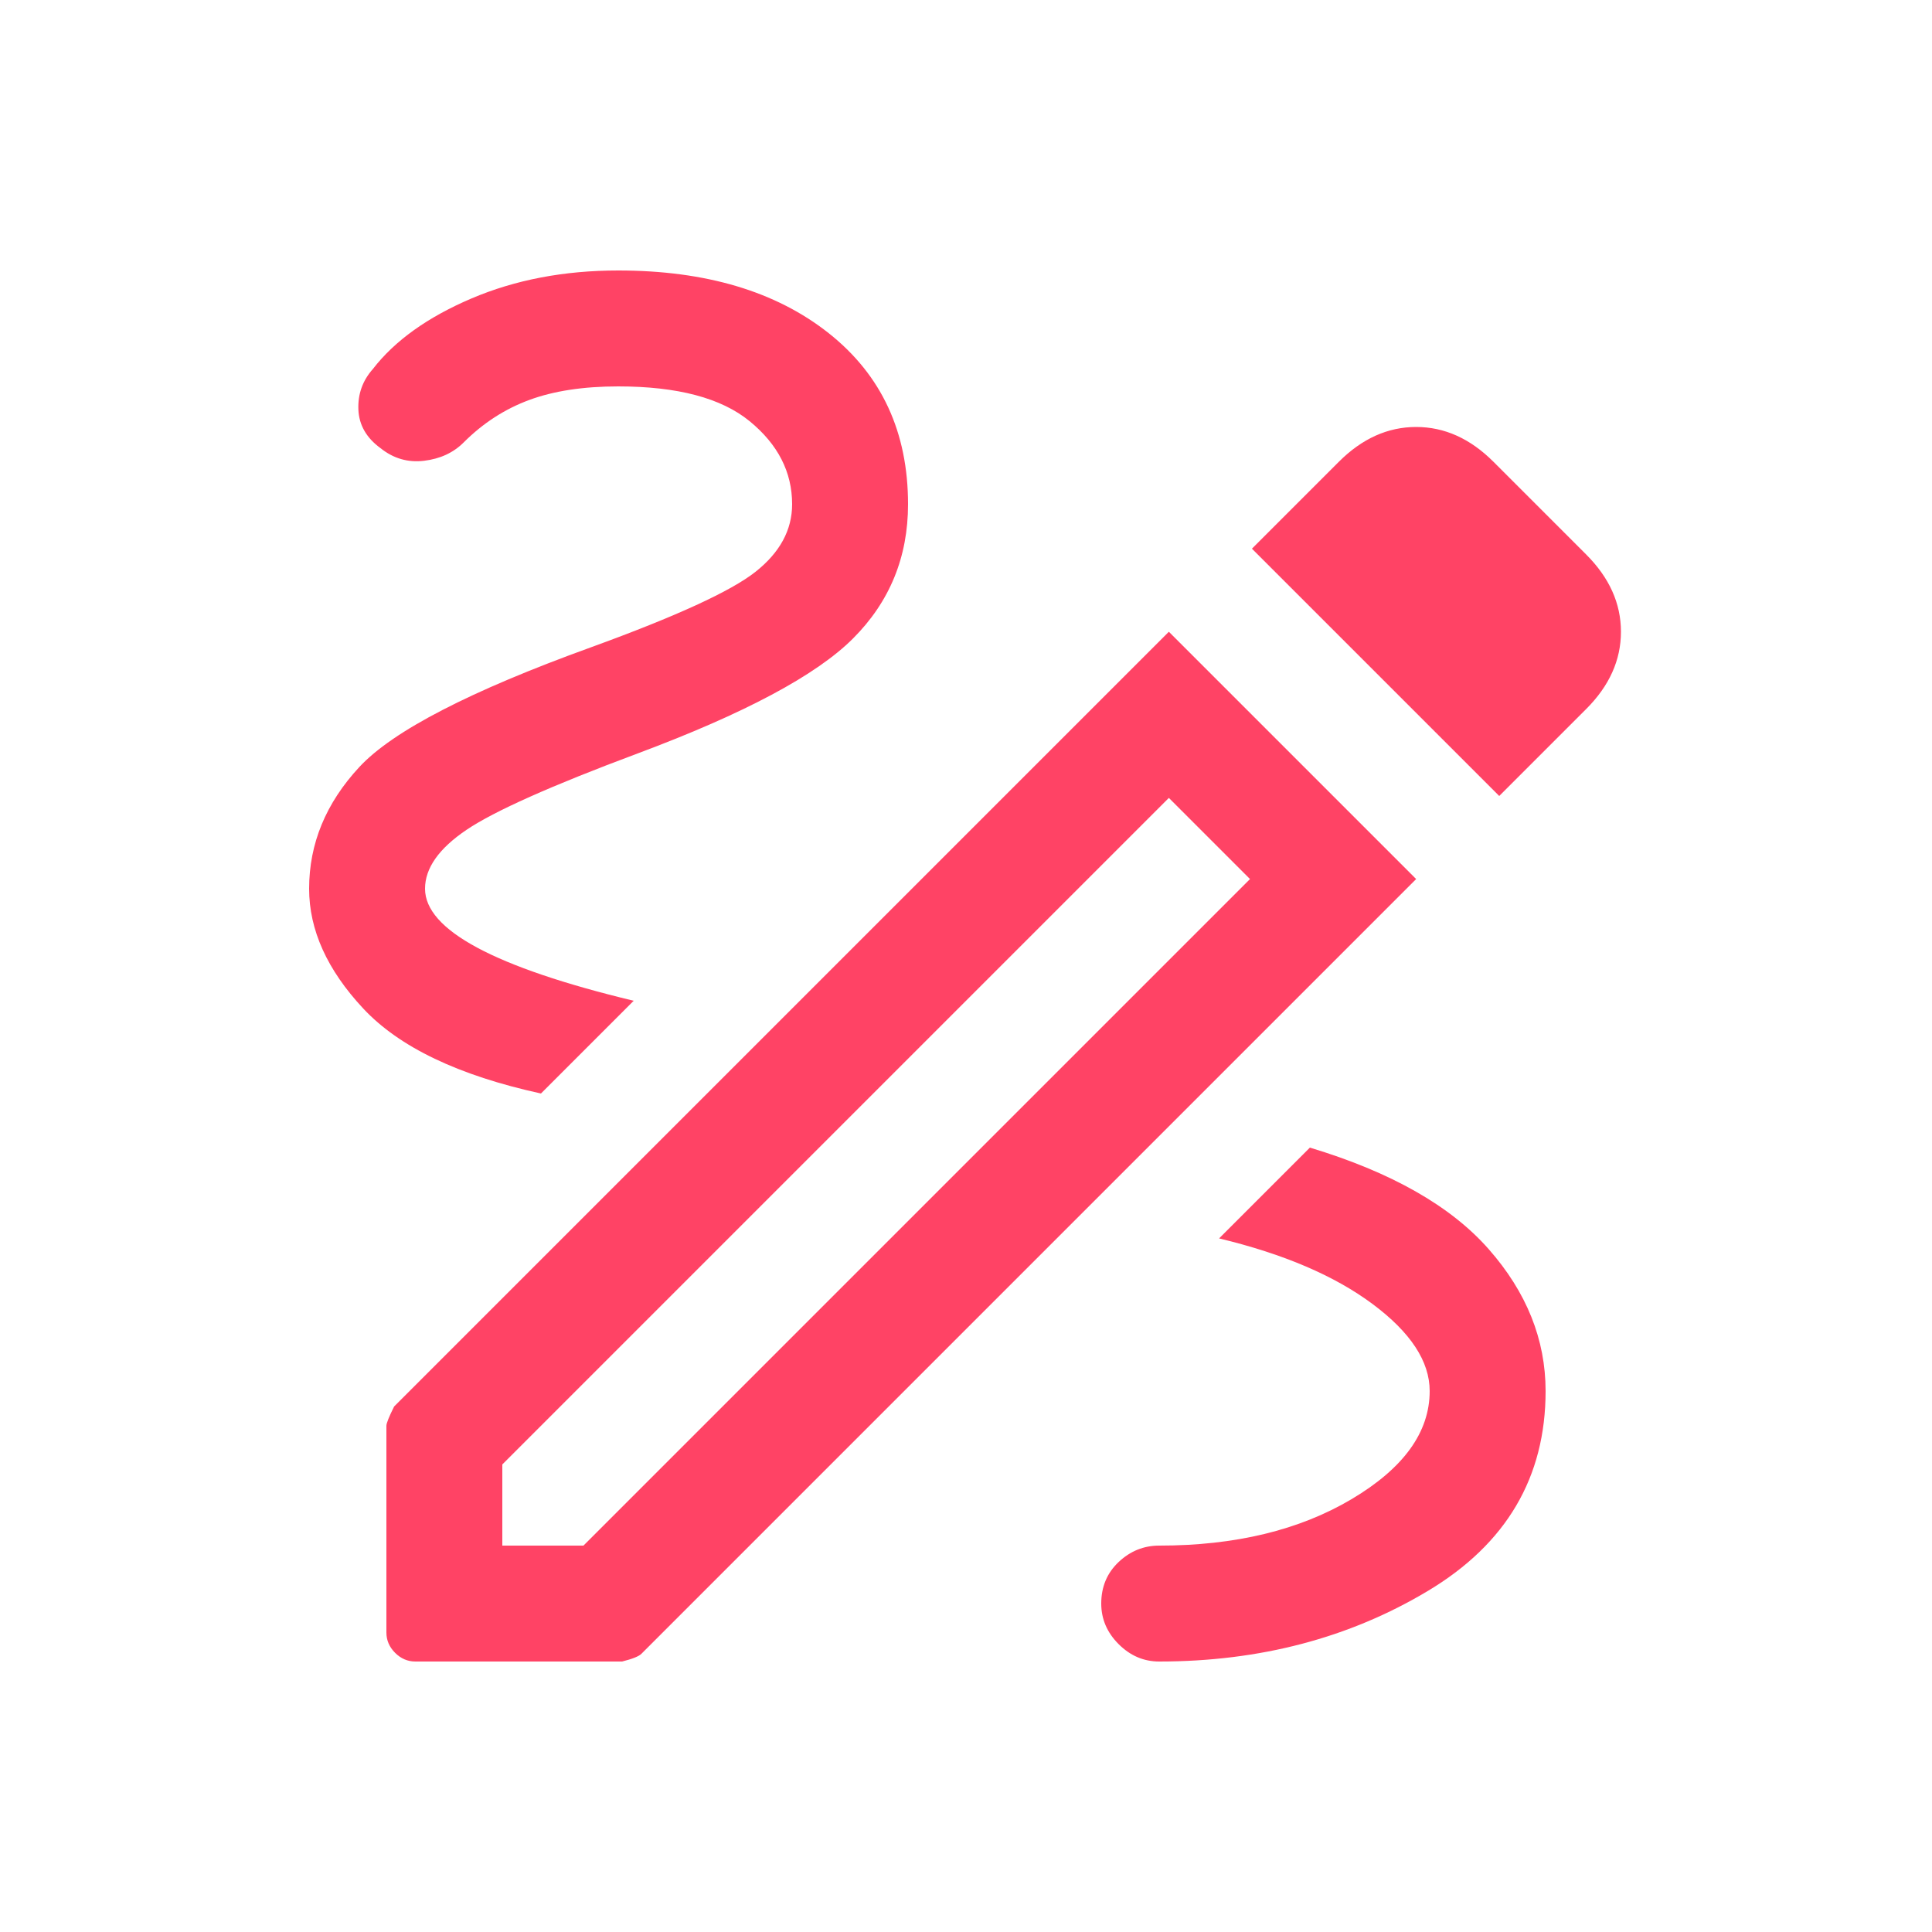
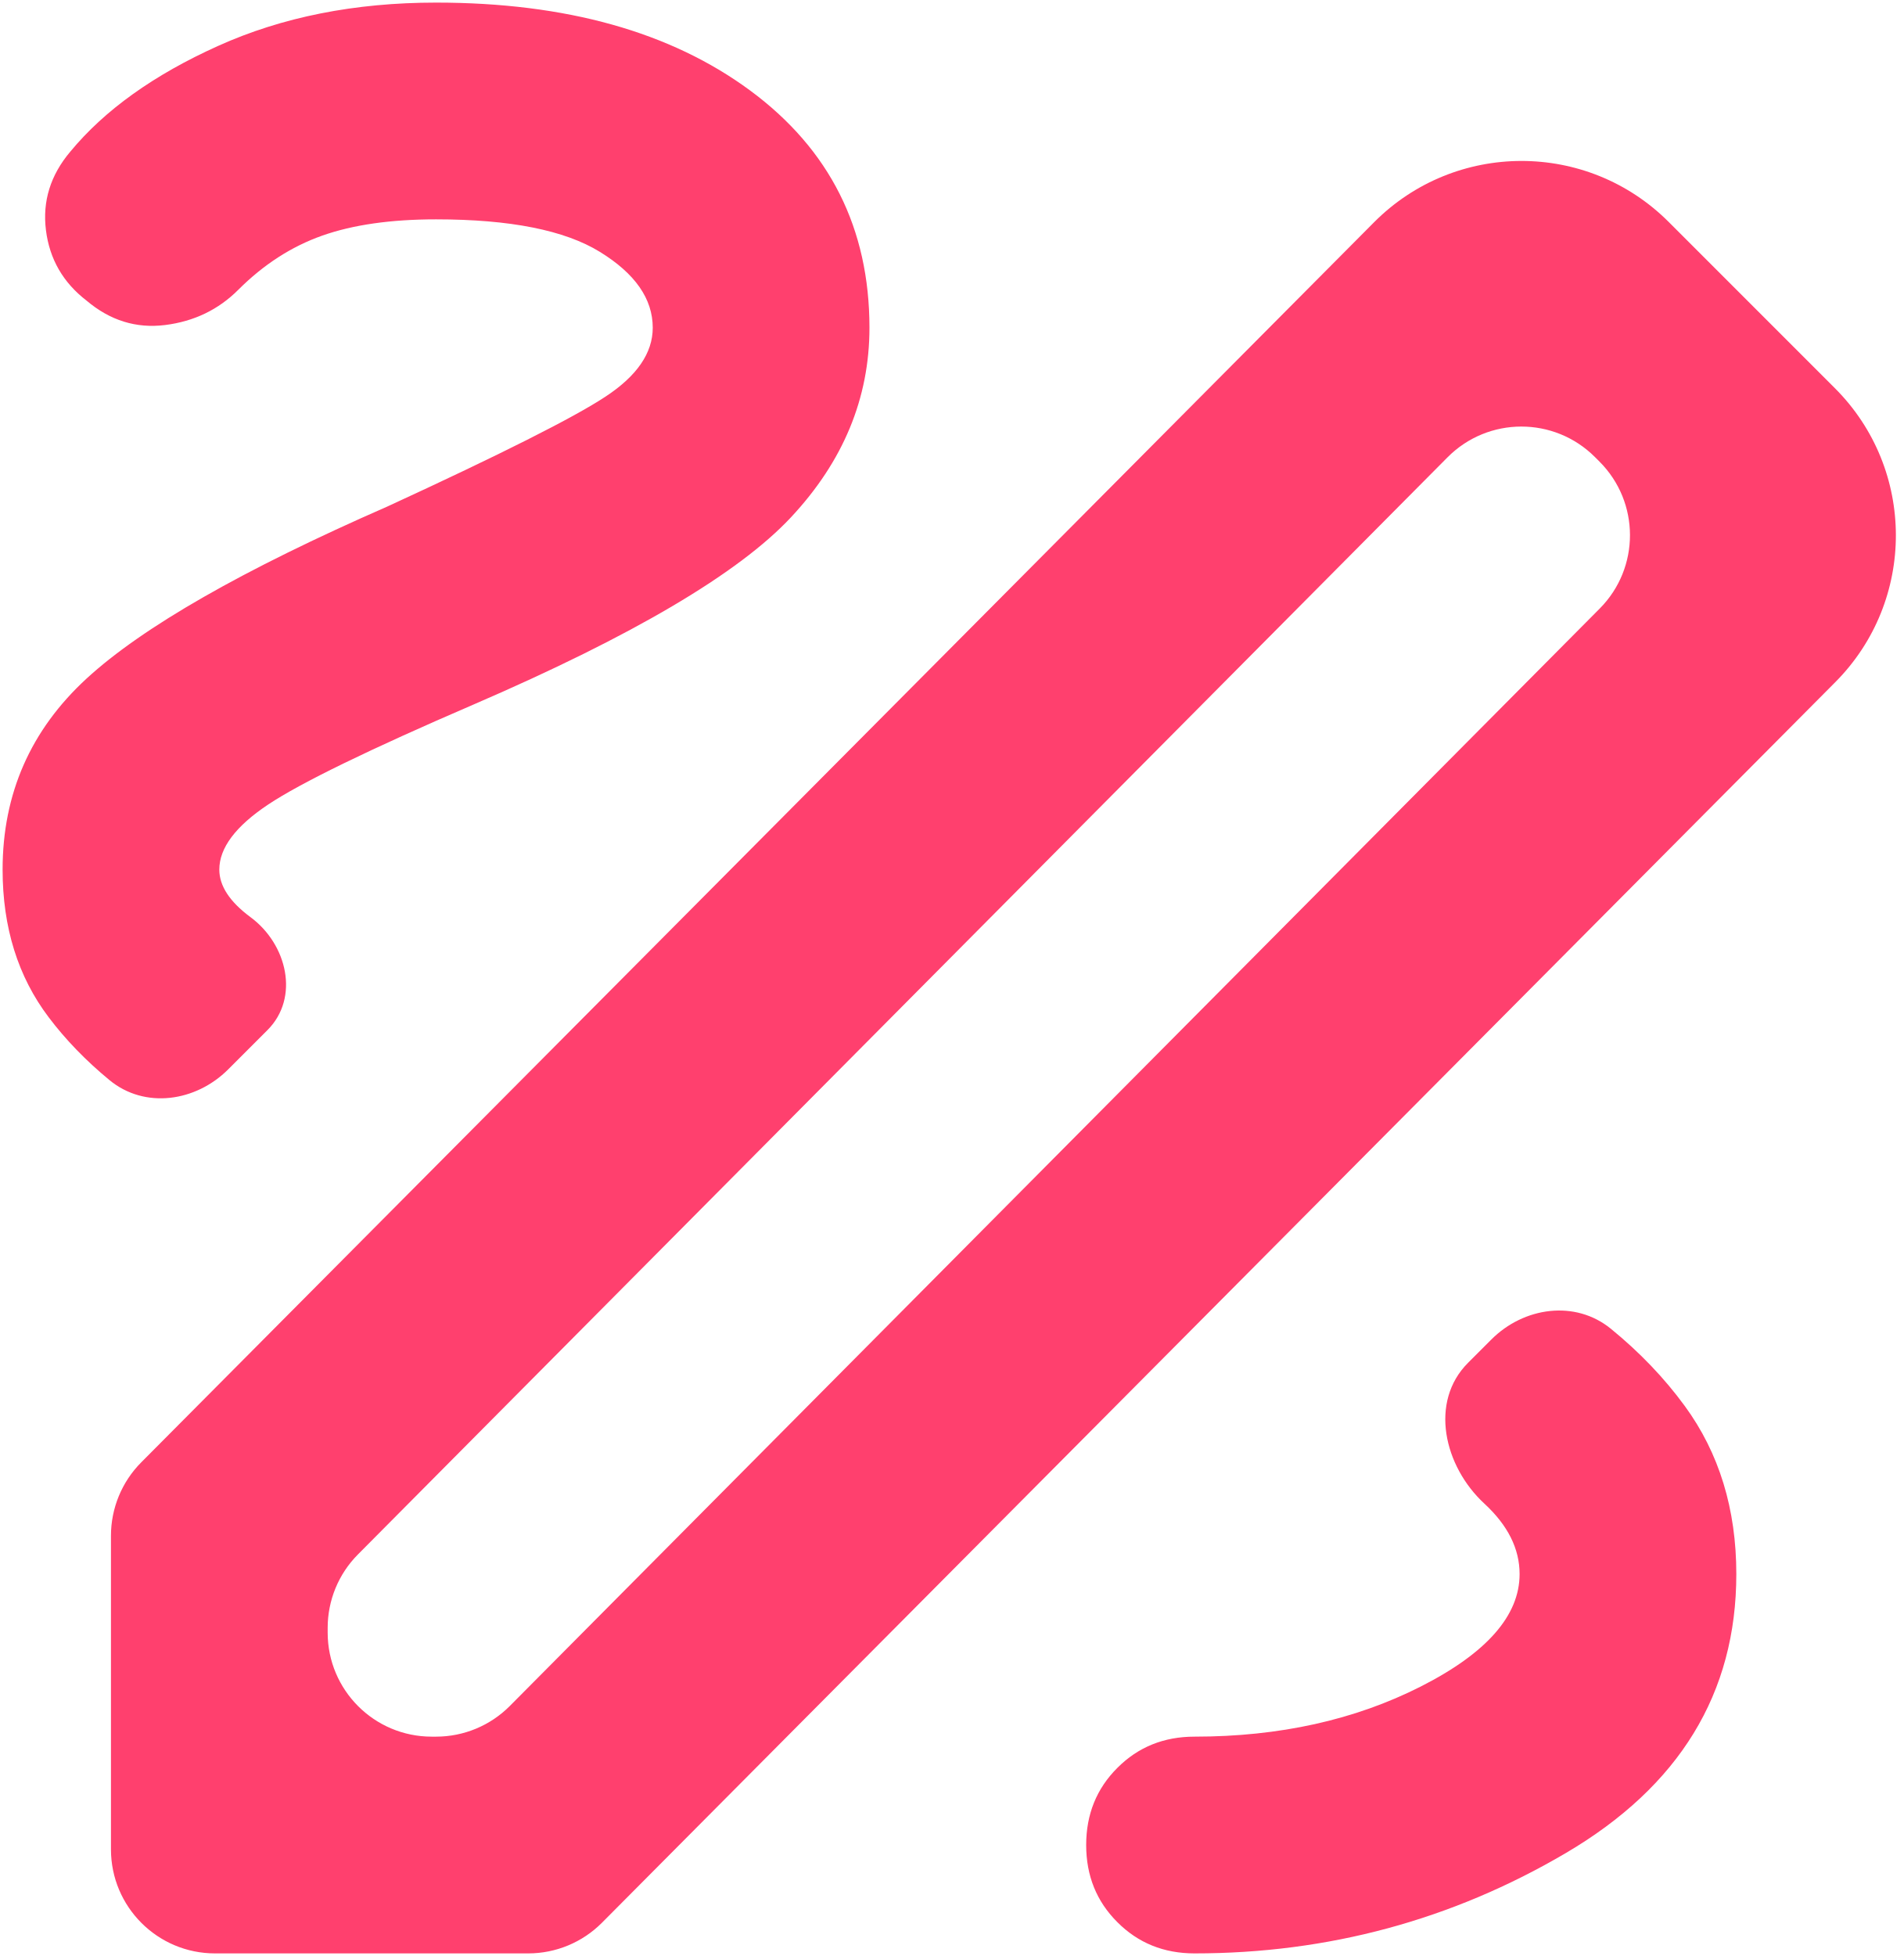
- <svg xmlns="http://www.w3.org/2000/svg" width="250" height="250" viewBox="0 0 250 250" fill="none">
-   <mask id="mask0_110_233" style="mask-type:alpha" maskUnits="userSpaceOnUse" x="0" y="0" width="250" height="250">
-     <rect width="250" height="250" fill="#C4C4C4" />
-   </mask>
-   <g mask="url(#mask0_110_233)">
-     <path d="M150 215C148 215 146.25 214.25 144.75 212.75C143.25 211.25 142.5 209.5 142.5 207.5C142.5 205.333 143.25 203.542 144.75 202.125C146.25 200.708 148 200 150 200C159.833 200 168.125 198 174.875 194C181.625 190 185 185.333 185 180C185 176.167 182.542 172.417 177.625 168.75C172.708 165.083 166.083 162.25 157.75 160.25L169.5 148.5C180 151.667 187.708 156.042 192.625 161.625C197.542 167.208 200 173.333 200 180C200 191.167 194.917 199.792 184.75 205.875C174.583 211.958 163 215 150 215ZM70 141.5C59.333 139.167 51.667 135.5 47 130.5C42.333 125.5 40 120.333 40 115C40 109.167 42.167 103.917 46.5 99.25C50.833 94.583 60.833 89.417 76.5 83.75C87.5 79.75 94.583 76.5 97.75 74C100.917 71.5 102.5 68.583 102.5 65.25C102.5 61.083 100.667 57.5 97 54.5C93.333 51.5 87.667 50 80 50C75.5 50 71.667 50.583 68.5 51.75C65.333 52.917 62.5 54.75 60 57.25C58.667 58.583 56.958 59.375 54.875 59.625C52.792 59.875 50.917 59.333 49.25 58C47.417 56.667 46.458 55 46.375 53C46.292 51 46.917 49.25 48.25 47.75C51.083 44.083 55.333 41.042 61 38.625C66.667 36.208 73 35 80 35C91.333 35 100.417 37.708 107.25 43.125C114.083 48.542 117.5 55.917 117.5 65.25C117.5 72.083 115.125 77.875 110.375 82.625C105.625 87.375 96.333 92.333 82.5 97.5C71.333 101.667 63.958 104.958 60.375 107.375C56.792 109.792 55 112.333 55 115C55 117.667 57.25 120.208 61.75 122.625C66.25 125.042 73 127.333 82 129.5L70 141.5ZM194 103L162 71L173.25 59.75C176.25 56.75 179.583 55.25 183.25 55.25C186.917 55.25 190.25 56.75 193.25 59.75L205.25 71.75C208.25 74.75 209.75 78.083 209.75 81.75C209.75 85.417 208.25 88.75 205.25 91.75L194 103ZM65 200H75.5L161.75 113.75L151.25 103.25L65 189.5V200ZM53.75 215C52.75 215 51.875 214.625 51.125 213.875C50.375 213.125 50 212.25 50 211.25V184.5C50 184.167 50.333 183.333 51 182L151.25 81.75L183.25 113.75L83 214C82.667 214.333 81.833 214.667 80.5 215H53.75Z" fill="#FF4365" />
-   </g>
+ <svg xmlns="http://www.w3.org/2000/svg" width="183" height="188" viewBox="0 0 183 188" fill="none">
+   <path d="M114.833 187.75C111.882 187.75 109.41 186.75 107.417 184.75C105.417 182.757 104.417 180.285 104.417 177.333C104.417 174.382 105.417 171.91 107.417 169.917C109.41 167.917 111.882 166.917 114.833 166.917C122.993 166.917 130.24 165.313 136.573 162.104C142.913 158.889 146.083 155.285 146.083 151.292C146.083 148.861 144.955 146.604 142.698 144.521V144.521C138.804 140.926 137.38 134.735 141.127 130.987L143.371 128.743C146.499 125.616 151.429 124.918 154.857 127.713C157.629 129.974 160 132.452 161.969 135.146C165.267 139.66 166.917 145.042 166.917 151.292C166.917 162.75 161.448 171.691 150.51 178.115C139.573 184.538 127.681 187.75 114.833 187.75ZM21.93 102.789C18.824 105.895 13.923 106.612 10.532 103.82C8.261 101.95 6.31 99.934 4.677 97.771C1.726 93.868 0.25 89.139 0.25 83.583C0.25 76.292 2.941 70.17 8.323 65.219C13.705 60.274 23.34 54.764 37.229 48.688C48.167 43.653 55.153 40.135 58.188 38.135C61.229 36.142 62.75 33.931 62.75 31.5C62.75 28.722 61.056 26.292 57.667 24.208C54.285 22.125 49.035 21.083 41.917 21.083C37.576 21.083 33.931 21.604 30.979 22.646C28.028 23.688 25.337 25.424 22.906 27.854C20.997 29.764 18.653 30.892 15.875 31.24C13.097 31.587 10.58 30.806 8.323 28.896C6.066 27.16 4.764 24.903 4.417 22.125C4.069 19.347 4.851 16.83 6.76 14.573C10.059 10.58 14.792 7.194 20.958 4.417C27.118 1.639 34.104 0.25 41.917 0.25C54.417 0.25 64.486 3.069 72.125 8.708C79.764 14.354 83.583 21.951 83.583 31.5C83.583 38.271 81.066 44.347 76.031 49.729C70.996 55.111 60.84 61.101 45.562 67.698C35.493 72.038 28.896 75.25 25.771 77.333C22.646 79.417 21.083 81.5 21.083 83.583C21.083 85.146 22.08 86.667 24.073 88.146V88.146C27.613 90.752 28.823 95.895 25.715 99.004L21.93 102.789ZM31.5 156.917C31.5 162.44 35.977 166.917 41.5 166.917H41.922C44.585 166.917 47.139 165.854 49.016 163.964L153.789 58.488C157.672 54.579 157.661 48.265 153.765 44.369L153.324 43.928C149.409 40.014 143.06 40.024 139.158 43.952L34.405 149.409C32.544 151.282 31.5 153.815 31.5 156.456V156.917ZM20.667 187.75C15.144 187.75 10.667 183.273 10.667 177.75V147.605C10.667 144.962 11.713 142.427 13.576 140.554L132.087 21.368C139.891 13.52 152.585 13.502 160.411 21.328L176.398 37.315C184.193 45.109 184.211 57.742 176.438 65.559L57.87 184.801C55.993 186.689 53.441 187.75 50.779 187.75H20.667Z" fill="#FF406E" />
</svg>
